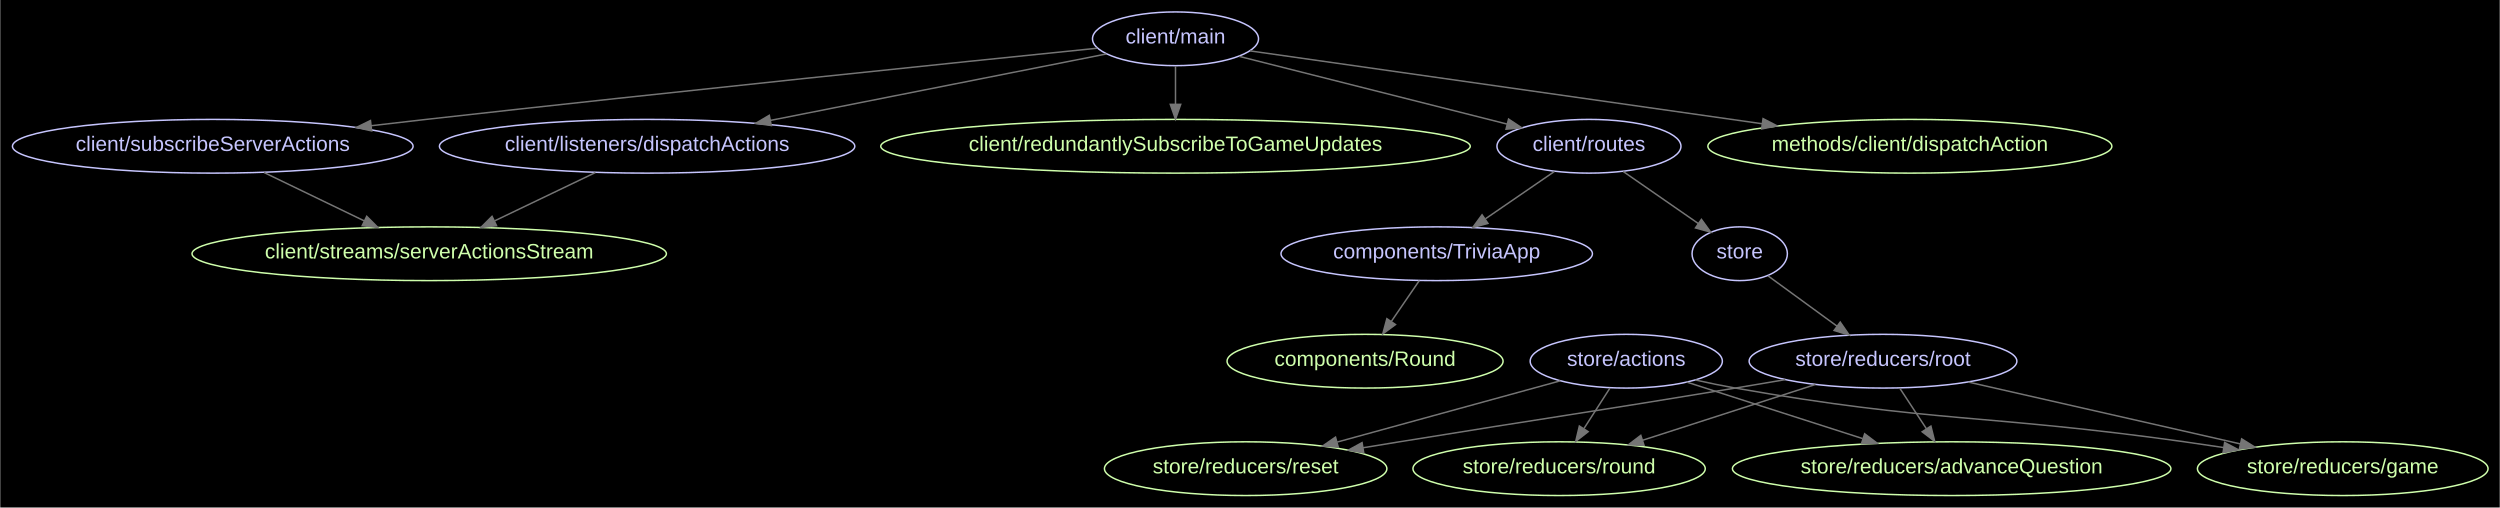
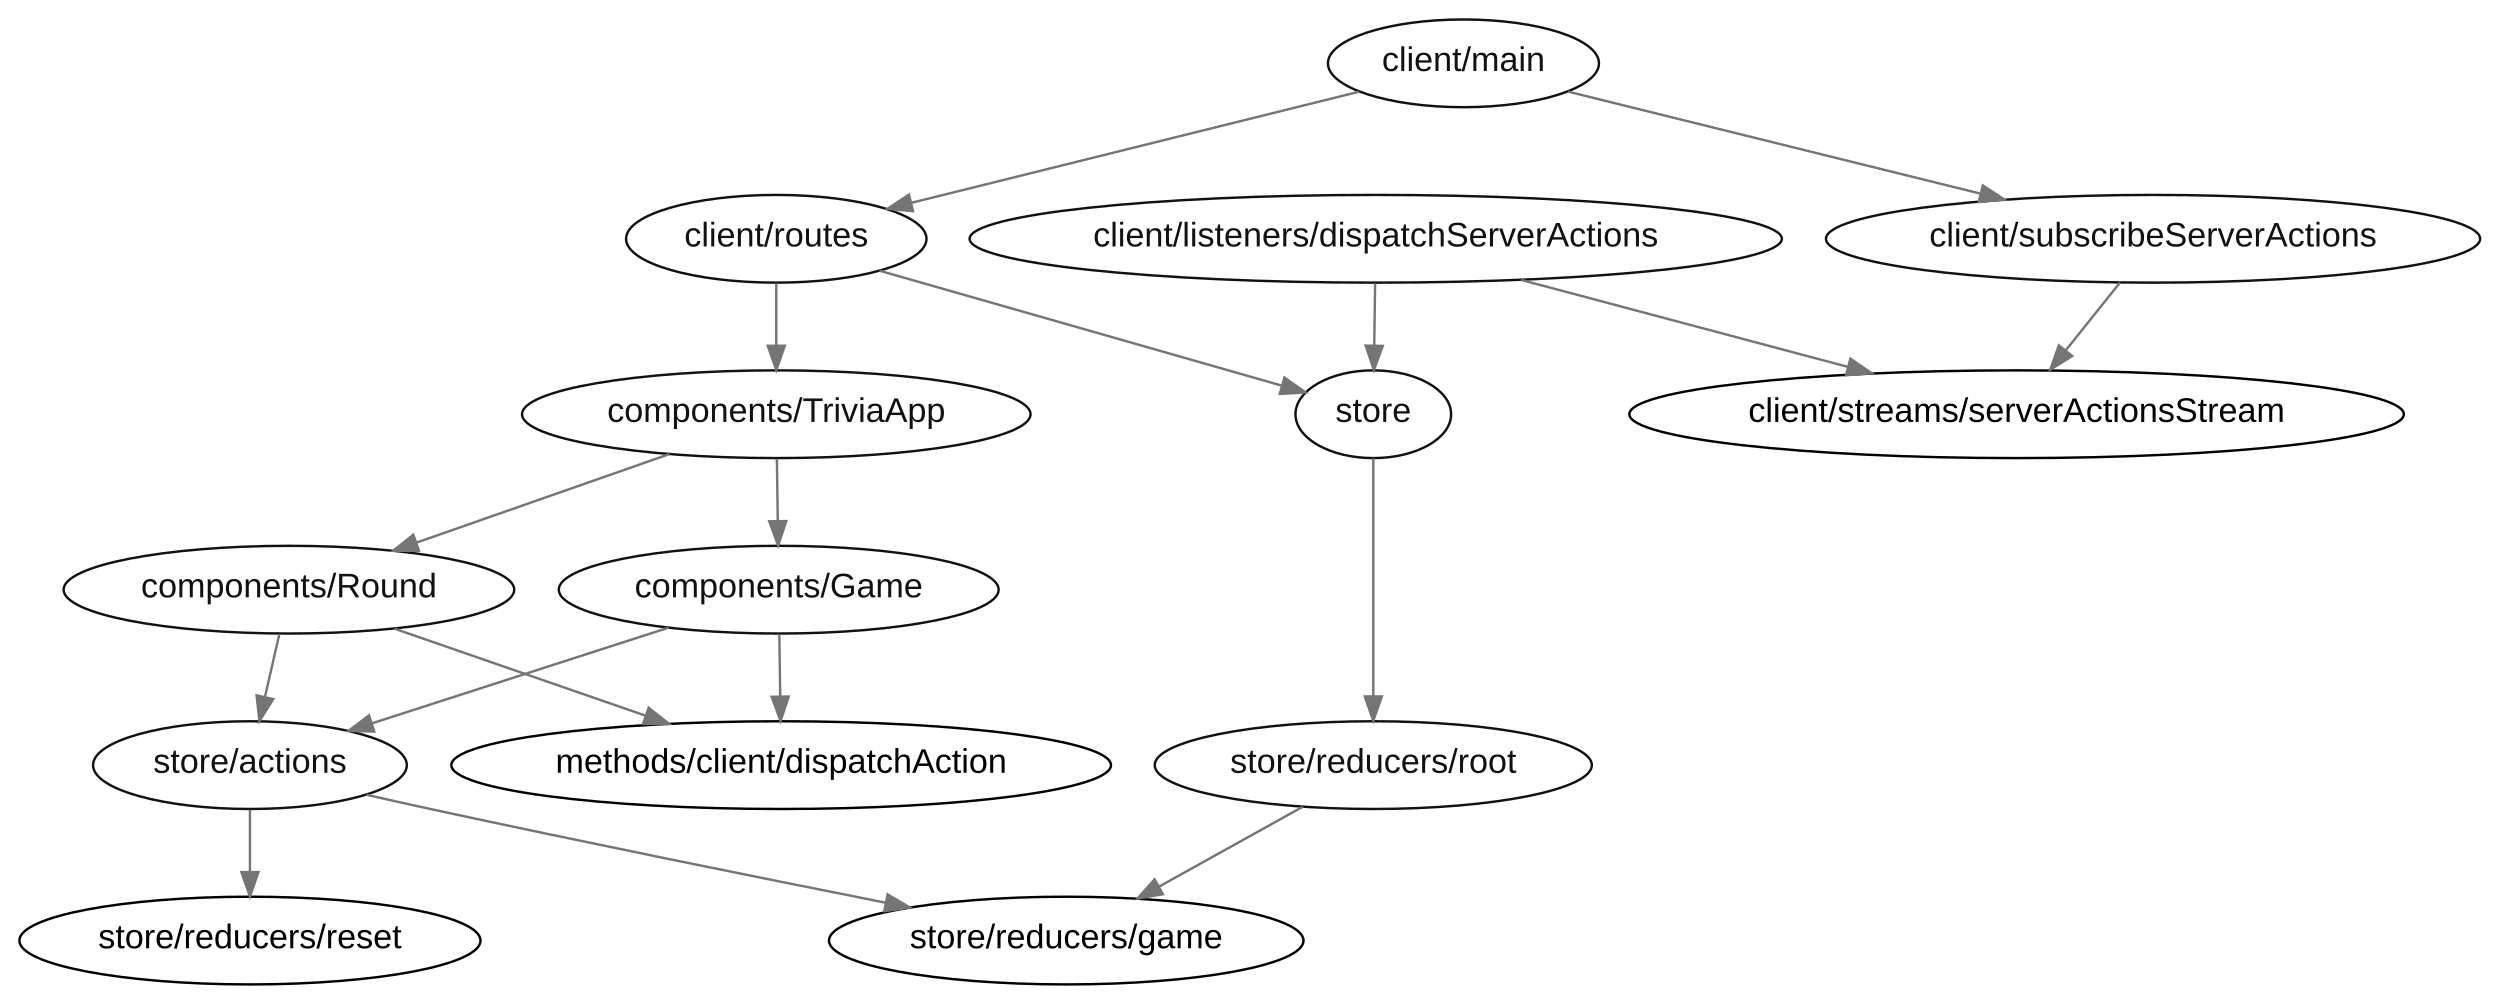
- <svg xmlns="http://www.w3.org/2000/svg" width="1675pt" height="340pt" viewBox="0.00 0.00 1674.53 339.98">
-   <g id="graph0" class="graph" transform="scale(1 1) rotate(0) translate(7.992 331.992)">
-     <polygon fill="#000000" stroke="none" points="-7.992,7.992 -7.992,-331.992 1666.54,-331.992 1666.54,7.992 -7.992,7.992" />
+ <svg xmlns="http://www.w3.org/2000/svg" width="1026pt" height="412pt" viewBox="0.00 0.00 1025.91 411.98">
+   <g id="graph0" class="graph" transform="scale(1 1) rotate(0) translate(7.992 403.992)">
+     <polygon fill="#ffffff" stroke="none" points="-7.992,7.992 -7.992,-403.992 1017.91,-403.992 1017.91,7.992 -7.992,7.992" />
    <g id="node1" class="node">
-       <ellipse fill="none" stroke="#c6c5fe" cx="425.362" cy="-234" rx="139.165" ry="18" />
-       <text text-anchor="middle" x="425.362" y="-230.849" font-family="Arial" font-size="14.00" fill="#c6c5fe">client/listeners/dispatchActions</text>
+       <ellipse fill="none" stroke="#111111" cx="556.56" cy="-306" rx="166.67" ry="18" />
+       <text text-anchor="middle" x="556.56" y="-302.849" font-family="Arial" font-size="14.00" fill="#111111">client/listeners/dispatchServerActions</text>
    </g>
    <g id="node2" class="node">
-       <ellipse fill="none" stroke="#cfffac" cx="279.362" cy="-162" rx="158.916" ry="18" />
-       <text text-anchor="middle" x="279.362" y="-158.849" font-family="Arial" font-size="14.00" fill="#cfffac">client/streams/serverActionsStream</text>
+       <ellipse fill="none" stroke="#000000" cx="819.56" cy="-234" rx="158.916" ry="18" />
+       <text text-anchor="middle" x="819.56" y="-230.849" font-family="Arial" font-size="14.00" fill="#000000">client/streams/serverActionsStream</text>
    </g>
    <g id="edge1" class="edge">
-       <path fill="none" stroke="#757575" d="M390.762,-216.411C370.562,-206.726 344.878,-194.412 323.263,-184.049" />
-       <polygon fill="#757575" stroke="#757575" points="324.496,-180.758 313.966,-179.591 321.47,-187.07 324.496,-180.758" />
+       <path fill="none" stroke="#757575" d="M616.238,-289.116C656.086,-278.51 708.624,-264.527 750.312,-253.431" />
+       <polygon fill="#757575" stroke="#757575" points="751.354,-256.776 760.117,-250.821 749.553,-250.011 751.354,-256.776" />
    </g>
    <g id="node3" class="node">
-       <ellipse fill="none" stroke="#c6c5fe" cx="779.362" cy="-306" rx="55.614" ry="18" />
-       <text text-anchor="middle" x="779.362" y="-302.849" font-family="Arial" font-size="14.00" fill="#c6c5fe">client/main</text>
+       <ellipse fill="none" stroke="#111111" cx="555.56" cy="-234" rx="31.934" ry="18" />
+       <text text-anchor="middle" x="555.56" y="-230.849" font-family="Arial" font-size="14.00" fill="#111111">store</text>
    </g>
    <g id="edge2" class="edge">
-       <path fill="none" stroke="#757575" d="M733.082,-295.849C676.1,-284.581 578.278,-265.238 508.215,-251.383" />
-       <polygon fill="#757575" stroke="#757575" points="508.576,-247.887 498.087,-249.381 507.218,-254.754 508.576,-247.887" />
+       <path fill="none" stroke="#757575" d="M556.312,-287.697C556.202,-279.983 556.07,-270.712 555.947,-262.112" />
+       <polygon fill="#757575" stroke="#757575" points="559.447,-262.053 555.804,-252.104 552.447,-262.153 559.447,-262.053" />
+     </g>
+     <g id="node14" class="node">
+       <ellipse fill="none" stroke="#111111" cx="555.56" cy="-90" rx="89.697" ry="18" />
+       <text text-anchor="middle" x="555.56" y="-86.849" font-family="Arial" font-size="14.00" fill="#111111">store/reducers/root</text>
+     </g>
+     <g id="edge17" class="edge">
+       <path fill="none" stroke="#757575" d="M555.56,-215.871C555.56,-191.67 555.56,-147.211 555.56,-118.393" />
+       <polygon fill="#757575" stroke="#757575" points="559.06,-118.189 555.56,-108.189 552.06,-118.189 559.06,-118.189" />
    </g>
    <g id="node4" class="node">
-       <ellipse fill="none" stroke="#cfffac" cx="779.362" cy="-234" rx="197.466" ry="18" />
-       <text text-anchor="middle" x="779.362" y="-230.849" font-family="Arial" font-size="14.00" fill="#cfffac">client/redundantlySubscribeToGameUpdates</text>
+       <ellipse fill="none" stroke="#111111" cx="592.56" cy="-378" rx="55.614" ry="18" />
+       <text text-anchor="middle" x="592.56" y="-374.849" font-family="Arial" font-size="14.00" fill="#111111">client/main</text>
+     </g>
+     <g id="node5" class="node">
+       <ellipse fill="none" stroke="#111111" cx="310.56" cy="-306" rx="61.643" ry="18" />
+       <text text-anchor="middle" x="310.56" y="-302.849" font-family="Arial" font-size="14.00" fill="#111111">client/routes</text>
    </g>
    <g id="edge3" class="edge">
-       <path fill="none" stroke="#757575" d="M779.362,-287.697C779.362,-279.983 779.362,-270.712 779.362,-262.112" />
-       <polygon fill="#757575" stroke="#757575" points="782.862,-262.104 779.362,-252.104 775.862,-262.104 782.862,-262.104" />
+       <path fill="none" stroke="#757575" d="M549.73,-366.369C500.558,-354.163 419.762,-334.107 365.871,-320.73" />
+       <polygon fill="#757575" stroke="#757575" points="366.683,-317.325 356.135,-318.313 364.997,-324.119 366.683,-317.325" />
    </g>
-     <g id="node5" class="node">
-       <ellipse fill="none" stroke="#c6c5fe" cx="1056.36" cy="-234" rx="61.643" ry="18" />
-       <text text-anchor="middle" x="1056.36" y="-230.849" font-family="Arial" font-size="14.00" fill="#c6c5fe">client/routes</text>
+     <g id="node6" class="node">
+       <ellipse fill="none" stroke="#111111" cx="875.56" cy="-306" rx="134.224" ry="18" />
+       <text text-anchor="middle" x="875.56" y="-302.849" font-family="Arial" font-size="14.00" fill="#111111">client/subscribeServerActions</text>
    </g>
    <g id="edge4" class="edge">
-       <path fill="none" stroke="#757575" d="M822.036,-294.216C870.225,-282.038 948.77,-262.189 1001.48,-248.868" />
-       <polygon fill="#757575" stroke="#757575" points="1002.5,-252.221 1011.34,-246.377 1000.79,-245.434 1002.5,-252.221" />
+       <path fill="none" stroke="#757575" d="M635.541,-366.369C680.448,-355.261 751.637,-337.652 804.842,-324.492" />
+       <polygon fill="#757575" stroke="#757575" points="805.69,-327.888 814.557,-322.089 804.009,-321.093 805.69,-327.888" />
    </g>
-     <g id="node6" class="node">
-       <ellipse fill="none" stroke="#c6c5fe" cx="134.362" cy="-234" rx="134.224" ry="18" />
-       <text text-anchor="middle" x="134.362" y="-230.849" font-family="Arial" font-size="14.00" fill="#c6c5fe">client/subscribeServerActions</text>
+     <g id="edge6" class="edge">
+       <path fill="none" stroke="#757575" d="M352.956,-292.887C399.46,-279.6 473.39,-258.477 517.917,-245.755" />
+       <polygon fill="#757575" stroke="#757575" points="519.106,-249.055 527.76,-242.943 517.183,-242.325 519.106,-249.055" />
+     </g>
+     <g id="node7" class="node">
+       <ellipse fill="none" stroke="#111111" cx="310.56" cy="-234" rx="104.333" ry="18" />
+       <text text-anchor="middle" x="310.56" y="-230.849" font-family="Arial" font-size="14.00" fill="#111111">components/TriviaApp</text>
    </g>
    <g id="edge5" class="edge">
-       <path fill="none" stroke="#757575" d="M726.941,-299.695C635.591,-290.398 441.31,-270.399 277.362,-252 265.403,-250.658 252.886,-249.22 240.444,-247.769" />
-       <polygon fill="#757575" stroke="#757575" points="240.832,-244.29 230.493,-246.604 240.018,-251.243 240.832,-244.29" />
+       <path fill="none" stroke="#757575" d="M310.56,-287.697C310.56,-279.983 310.56,-270.712 310.56,-262.112" />
+       <polygon fill="#757575" stroke="#757575" points="314.06,-262.104 310.56,-252.104 307.06,-262.104 314.06,-262.104" />
    </g>
-     <g id="node7" class="node">
-       <ellipse fill="none" stroke="#cfffac" cx="1271.36" cy="-234" rx="135.349" ry="18" />
-       <text text-anchor="middle" x="1271.36" y="-230.849" font-family="Arial" font-size="14.00" fill="#cfffac">methods/client/dispatchAction</text>
-     </g>
-     <g id="edge6" class="edge">
-       <path fill="none" stroke="#757575" d="M829.245,-297.903C909.393,-286.5 1068.36,-263.883 1172.22,-249.105" />
-       <polygon fill="#757575" stroke="#757575" points="1173,-252.53 1182.41,-247.656 1172.02,-245.599 1173,-252.53" />
+     <g id="edge7" class="edge">
+       <path fill="none" stroke="#757575" d="M862.004,-288.055C855.294,-279.668 847.061,-269.376 839.637,-260.096" />
+       <polygon fill="#757575" stroke="#757575" points="842.36,-257.898 833.38,-252.275 836.894,-262.27 842.36,-257.898" />
    </g>
    <g id="node8" class="node">
-       <ellipse fill="none" stroke="#c6c5fe" cx="954.362" cy="-162" rx="104.333" ry="18" />
-       <text text-anchor="middle" x="954.362" y="-158.849" font-family="Arial" font-size="14.00" fill="#c6c5fe">components/TriviaApp</text>
+       <ellipse fill="none" stroke="#111111" cx="311.56" cy="-162" rx="90.255" ry="18" />
+       <text text-anchor="middle" x="311.56" y="-158.849" font-family="Arial" font-size="14.00" fill="#111111">components/Game</text>
    </g>
-     <g id="edge7" class="edge">
-       <path fill="none" stroke="#757575" d="M1033.22,-217.116C1019.56,-207.742 1002.05,-195.729 987.007,-185.403" />
-       <polygon fill="#757575" stroke="#757575" points="988.705,-182.324 978.48,-179.552 984.745,-188.096 988.705,-182.324" />
+     <g id="edge12" class="edge">
+       <path fill="none" stroke="#757575" d="M310.807,-215.697C310.917,-207.983 311.05,-198.712 311.172,-190.112" />
+       <polygon fill="#757575" stroke="#757575" points="314.672,-190.153 311.315,-180.104 307.673,-190.053 314.672,-190.153" />
+     </g>
+     <g id="node11" class="node">
+       <ellipse fill="none" stroke="#111111" cx="110.56" cy="-162" rx="92.469" ry="18" />
+       <text text-anchor="middle" x="110.56" y="-158.849" font-family="Arial" font-size="14.00" fill="#111111">components/Round</text>
+     </g>
+     <g id="edge13" class="edge">
+       <path fill="none" stroke="#757575" d="M266.669,-217.638C236.136,-206.952 195.286,-192.654 163.031,-181.365" />
+       <polygon fill="#757575" stroke="#757575" points="163.913,-177.965 153.318,-177.965 161.6,-184.572 163.913,-177.965" />
    </g>
    <g id="node9" class="node">
-       <ellipse fill="none" stroke="#c6c5fe" cx="1157.36" cy="-162" rx="31.934" ry="18" />
-       <text text-anchor="middle" x="1157.36" y="-158.849" font-family="Arial" font-size="14.00" fill="#c6c5fe">store</text>
+       <ellipse fill="none" stroke="#000000" cx="312.56" cy="-90" rx="135.349" ry="18" />
+       <text text-anchor="middle" x="312.56" y="-86.849" font-family="Arial" font-size="14.00" fill="#000000">methods/client/dispatchAction</text>
    </g>
    <g id="edge8" class="edge">
-       <path fill="none" stroke="#757575" d="M1079.28,-217.116C1094.21,-206.769 1113.78,-193.208 1129.59,-182.249" />
-       <polygon fill="#757575" stroke="#757575" points="1131.71,-185.039 1137.93,-176.466 1127.72,-179.285 1131.71,-185.039" />
+       <path fill="none" stroke="#757575" d="M311.807,-143.697C311.917,-135.983 312.05,-126.712 312.172,-118.112" />
+       <polygon fill="#757575" stroke="#757575" points="315.672,-118.153 312.315,-108.104 308.673,-118.053 315.672,-118.153" />
+     </g>
+     <g id="node10" class="node">
+       <ellipse fill="none" stroke="#111111" cx="94.56" cy="-90" rx="64.379" ry="18" />
+       <text text-anchor="middle" x="94.56" y="-86.849" font-family="Arial" font-size="14.00" fill="#111111">store/actions</text>
    </g>
    <g id="edge9" class="edge">
-       <path fill="none" stroke="#757575" d="M168.725,-216.411C188.786,-206.726 214.294,-194.412 235.761,-184.049" />
-       <polygon fill="#757575" stroke="#757575" points="237.511,-187.091 244.995,-179.591 234.467,-180.787 237.511,-187.091" />
+       <path fill="none" stroke="#757575" d="M266.334,-146.411C230.758,-134.935 181.233,-118.959 144.497,-107.109" />
+       <polygon fill="#757575" stroke="#757575" points="145.566,-103.776 134.974,-104.037 143.417,-110.438 145.566,-103.776" />
    </g>
-     <g id="node10" class="node">
-       <ellipse fill="none" stroke="#cfffac" cx="906.362" cy="-90" rx="92.469" ry="18" />
-       <text text-anchor="middle" x="906.362" y="-86.849" font-family="Arial" font-size="14.00" fill="#cfffac">components/Round</text>
+     <g id="node12" class="node">
+       <ellipse fill="none" stroke="#000000" cx="429.56" cy="-18" rx="97.365" ry="18" />
+       <text text-anchor="middle" x="429.56" y="-14.849" font-family="Arial" font-size="14.00" fill="#000000">store/reducers/game</text>
+     </g>
+     <g id="edge14" class="edge">
+       <path fill="none" stroke="#757575" d="M142.288,-77.847C151.019,-75.861 160.056,-73.84 168.56,-72 231.5,-58.382 303.207,-43.895 355.512,-33.514" />
+       <polygon fill="#757575" stroke="#757575" points="356.247,-36.937 365.376,-31.56 354.886,-30.071 356.247,-36.937" />
+     </g>
+     <g id="node13" class="node">
+       <ellipse fill="none" stroke="#000000" cx="94.56" cy="-18" rx="94.619" ry="18" />
+       <text text-anchor="middle" x="94.56" y="-14.849" font-family="Arial" font-size="14.00" fill="#000000">store/reducers/reset</text>
+     </g>
+     <g id="edge15" class="edge">
+       <path fill="none" stroke="#757575" d="M94.56,-71.697C94.56,-63.983 94.56,-54.712 94.56,-46.112" />
+       <polygon fill="#757575" stroke="#757575" points="98.06,-46.104 94.56,-36.104 91.06,-46.104 98.06,-46.104" />
    </g>
    <g id="edge10" class="edge">
-       <path fill="none" stroke="#757575" d="M942.742,-144.055C937.107,-135.837 930.219,-125.791 923.957,-116.66" />
-       <polygon fill="#757575" stroke="#757575" points="926.75,-114.543 918.208,-108.275 920.976,-118.502 926.75,-114.543" />
-     </g>
-     <g id="node16" class="node">
-       <ellipse fill="none" stroke="#c6c5fe" cx="1253.36" cy="-90" rx="89.697" ry="18" />
-       <text text-anchor="middle" x="1253.36" y="-86.849" font-family="Arial" font-size="14.00" fill="#c6c5fe">store/reducers/root</text>
-     </g>
-     <g id="edge19" class="edge">
-       <path fill="none" stroke="#757575" d="M1176.33,-147.17C1189.51,-137.555 1207.38,-124.526 1222.59,-113.437" />
-       <polygon fill="#757575" stroke="#757575" points="1224.7,-116.23 1230.72,-107.51 1220.58,-110.574 1224.7,-116.23" />
-     </g>
-     <g id="node11" class="node">
-       <ellipse fill="none" stroke="#c6c5fe" cx="1081.36" cy="-90" rx="64.379" ry="18" />
-       <text text-anchor="middle" x="1081.36" y="-86.849" font-family="Arial" font-size="14.00" fill="#c6c5fe">store/actions</text>
-     </g>
-     <g id="node12" class="node">
-       <ellipse fill="none" stroke="#cfffac" cx="1299.36" cy="-18" rx="146.9" ry="18" />
-       <text text-anchor="middle" x="1299.36" y="-14.849" font-family="Arial" font-size="14.00" fill="#cfffac">store/reducers/advanceQuestion</text>
+       <path fill="none" stroke="#757575" d="M153.894,-145.983C183.94,-135.571 224.227,-121.61 256.686,-110.362" />
+       <polygon fill="#757575" stroke="#757575" points="258.185,-113.547 266.488,-106.966 255.893,-106.933 258.185,-113.547" />
    </g>
    <g id="edge11" class="edge">
-       <path fill="none" stroke="#757575" d="M1121.86,-75.998C1154.97,-65.363 1202.28,-50.173 1239.73,-38.147" />
-       <polygon fill="#757575" stroke="#757575" points="1241.07,-41.395 1249.52,-35.005 1238.93,-34.73 1241.07,-41.395" />
-     </g>
-     <g id="node13" class="node">
-       <ellipse fill="none" stroke="#cfffac" cx="1561.36" cy="-18" rx="97.365" ry="18" />
-       <text text-anchor="middle" x="1561.36" y="-14.849" font-family="Arial" font-size="14.00" fill="#cfffac">store/reducers/game</text>
-     </g>
-     <g id="edge12" class="edge">
-       <path fill="none" stroke="#757575" d="M1127.55,-77.439C1136.41,-75.448 1145.65,-73.531 1154.36,-72 1287.06,-48.686 1321.93,-54.671 1455.36,-36 1463.88,-34.808 1472.77,-33.494 1481.62,-32.14" />
-       <polygon fill="#757575" stroke="#757575" points="1482.23,-35.588 1491.57,-30.599 1481.16,-28.67 1482.23,-35.588" />
-     </g>
-     <g id="node14" class="node">
-       <ellipse fill="none" stroke="#cfffac" cx="826.362" cy="-18" rx="94.619" ry="18" />
-       <text text-anchor="middle" x="826.362" y="-14.849" font-family="Arial" font-size="14.00" fill="#cfffac">store/reducers/reset</text>
-     </g>
-     <g id="edge13" class="edge">
-       <path fill="none" stroke="#757575" d="M1037.24,-76.887C995.934,-65.549 933.847,-48.506 887.726,-35.845" />
-       <polygon fill="#757575" stroke="#757575" points="888.415,-32.405 877.846,-33.133 886.562,-39.155 888.415,-32.405" />
-     </g>
-     <g id="node15" class="node">
-       <ellipse fill="none" stroke="#cfffac" cx="1036.36" cy="-18" rx="97.923" ry="18" />
-       <text text-anchor="middle" x="1036.36" y="-14.849" font-family="Arial" font-size="14.00" fill="#cfffac">store/reducers/round</text>
-     </g>
-     <g id="edge14" class="edge">
-       <path fill="none" stroke="#757575" d="M1070.47,-72.055C1065.24,-63.922 1058.86,-53.998 1053.04,-44.943" />
-       <polygon fill="#757575" stroke="#757575" points="1055.82,-42.794 1047.47,-36.275 1049.93,-46.58 1055.82,-42.794" />
-     </g>
-     <g id="edge15" class="edge">
-       <path fill="none" stroke="#757575" d="M1264.5,-72.055C1269.9,-63.837 1276.5,-53.791 1282.5,-44.66" />
-       <polygon fill="#757575" stroke="#757575" points="1285.44,-46.554 1288.01,-36.275 1279.59,-42.71 1285.44,-46.554" />
+       <path fill="none" stroke="#757575" d="M106.605,-143.697C104.841,-135.983 102.723,-126.712 100.757,-118.112" />
+       <polygon fill="#757575" stroke="#757575" points="104.11,-117.073 98.469,-108.104 97.286,-118.633 104.11,-117.073" />
    </g>
    <g id="edge16" class="edge">
-       <path fill="none" stroke="#757575" d="M1310.57,-75.998C1362.08,-64.291 1437.88,-47.064 1492.65,-34.616" />
-       <polygon fill="#757575" stroke="#757575" points="1493.65,-37.979 1502.62,-32.349 1492.1,-31.153 1493.65,-37.979" />
-     </g>
-     <g id="edge17" class="edge">
-       <path fill="none" stroke="#757575" d="M1187.88,-77.647C1176.7,-75.74 1165.2,-73.798 1154.36,-72 1054.45,-55.43 1029.32,-52.246 929.362,-36 921.477,-34.718 913.253,-33.374 905.042,-32.027" />
-       <polygon fill="#757575" stroke="#757575" points="905.491,-28.554 895.055,-30.386 904.355,-35.461 905.491,-28.554" />
-     </g>
-     <g id="edge18" class="edge">
-       <path fill="none" stroke="#757575" d="M1208.14,-74.411C1174.53,-63.57 1128.47,-48.713 1092.51,-37.112" />
-       <polygon fill="#757575" stroke="#757575" points="1093.24,-33.671 1082.65,-33.932 1091.09,-40.333 1093.24,-33.671" />
+       <path fill="none" stroke="#757575" d="M526.653,-72.941C509.17,-63.228 486.675,-50.731 467.74,-40.211" />
+       <polygon fill="#757575" stroke="#757575" points="469.21,-37.024 458.768,-35.227 465.81,-43.143 469.21,-37.024" />
    </g>
  </g>
</svg>
